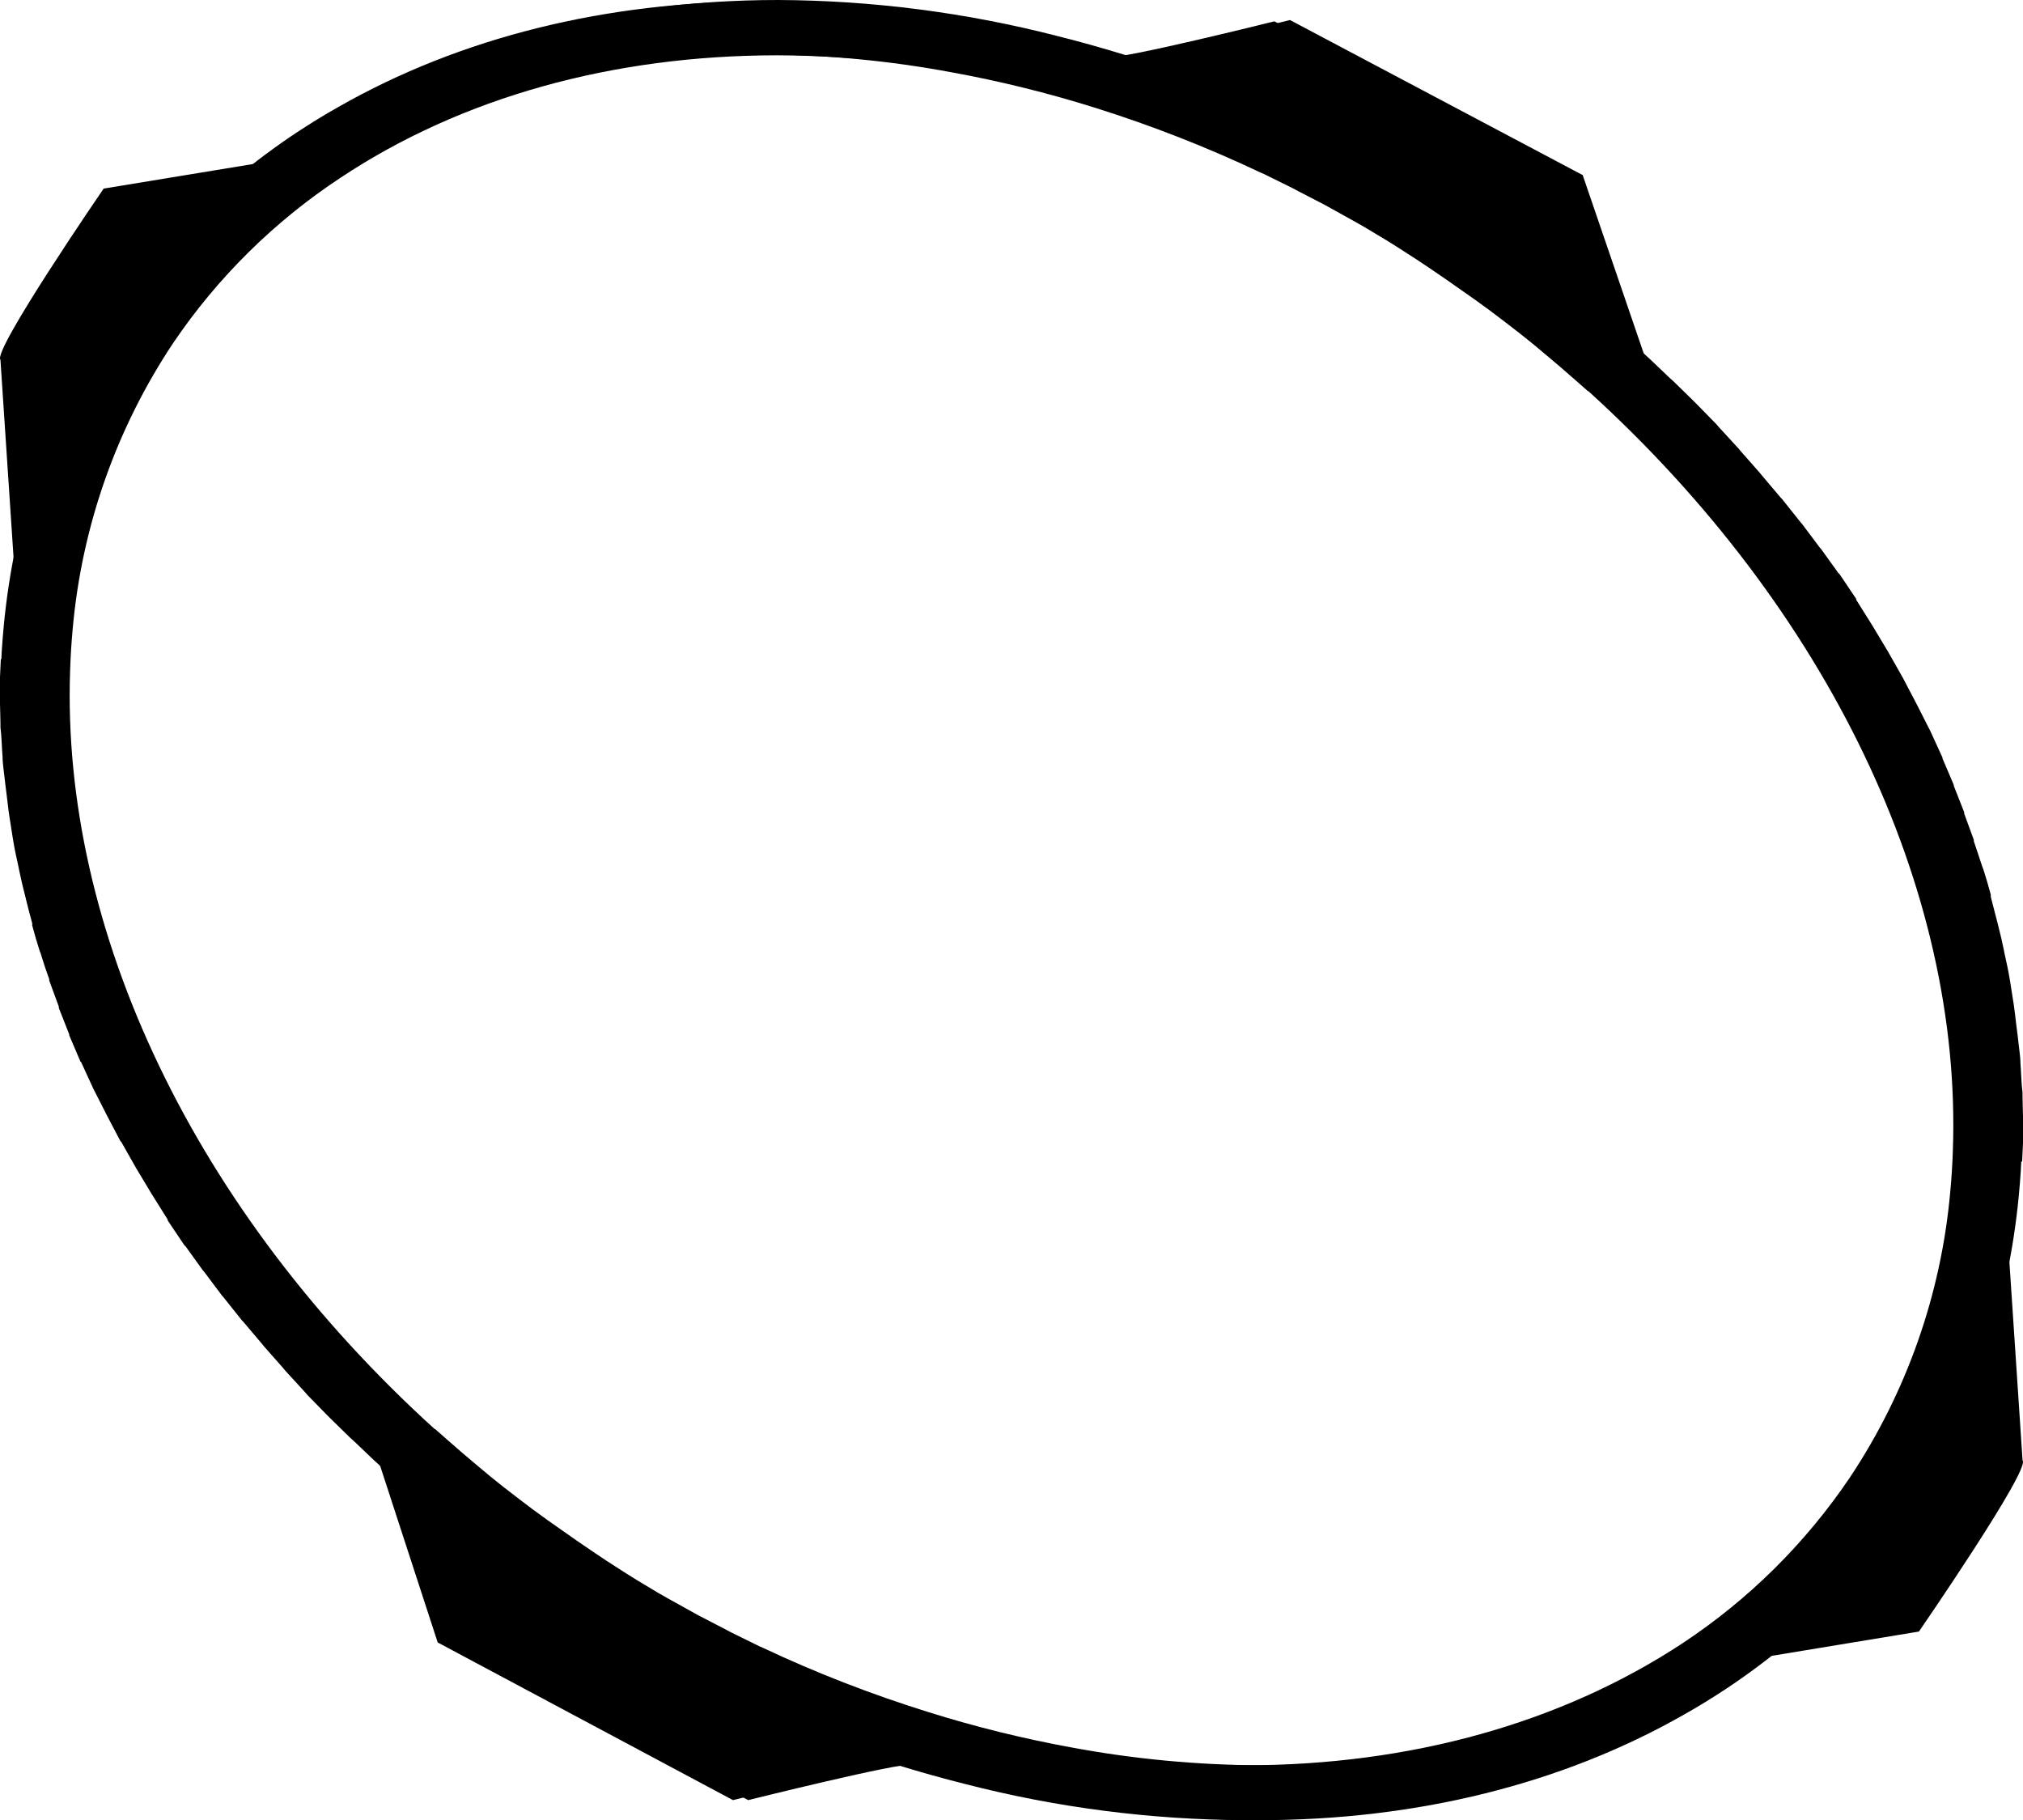
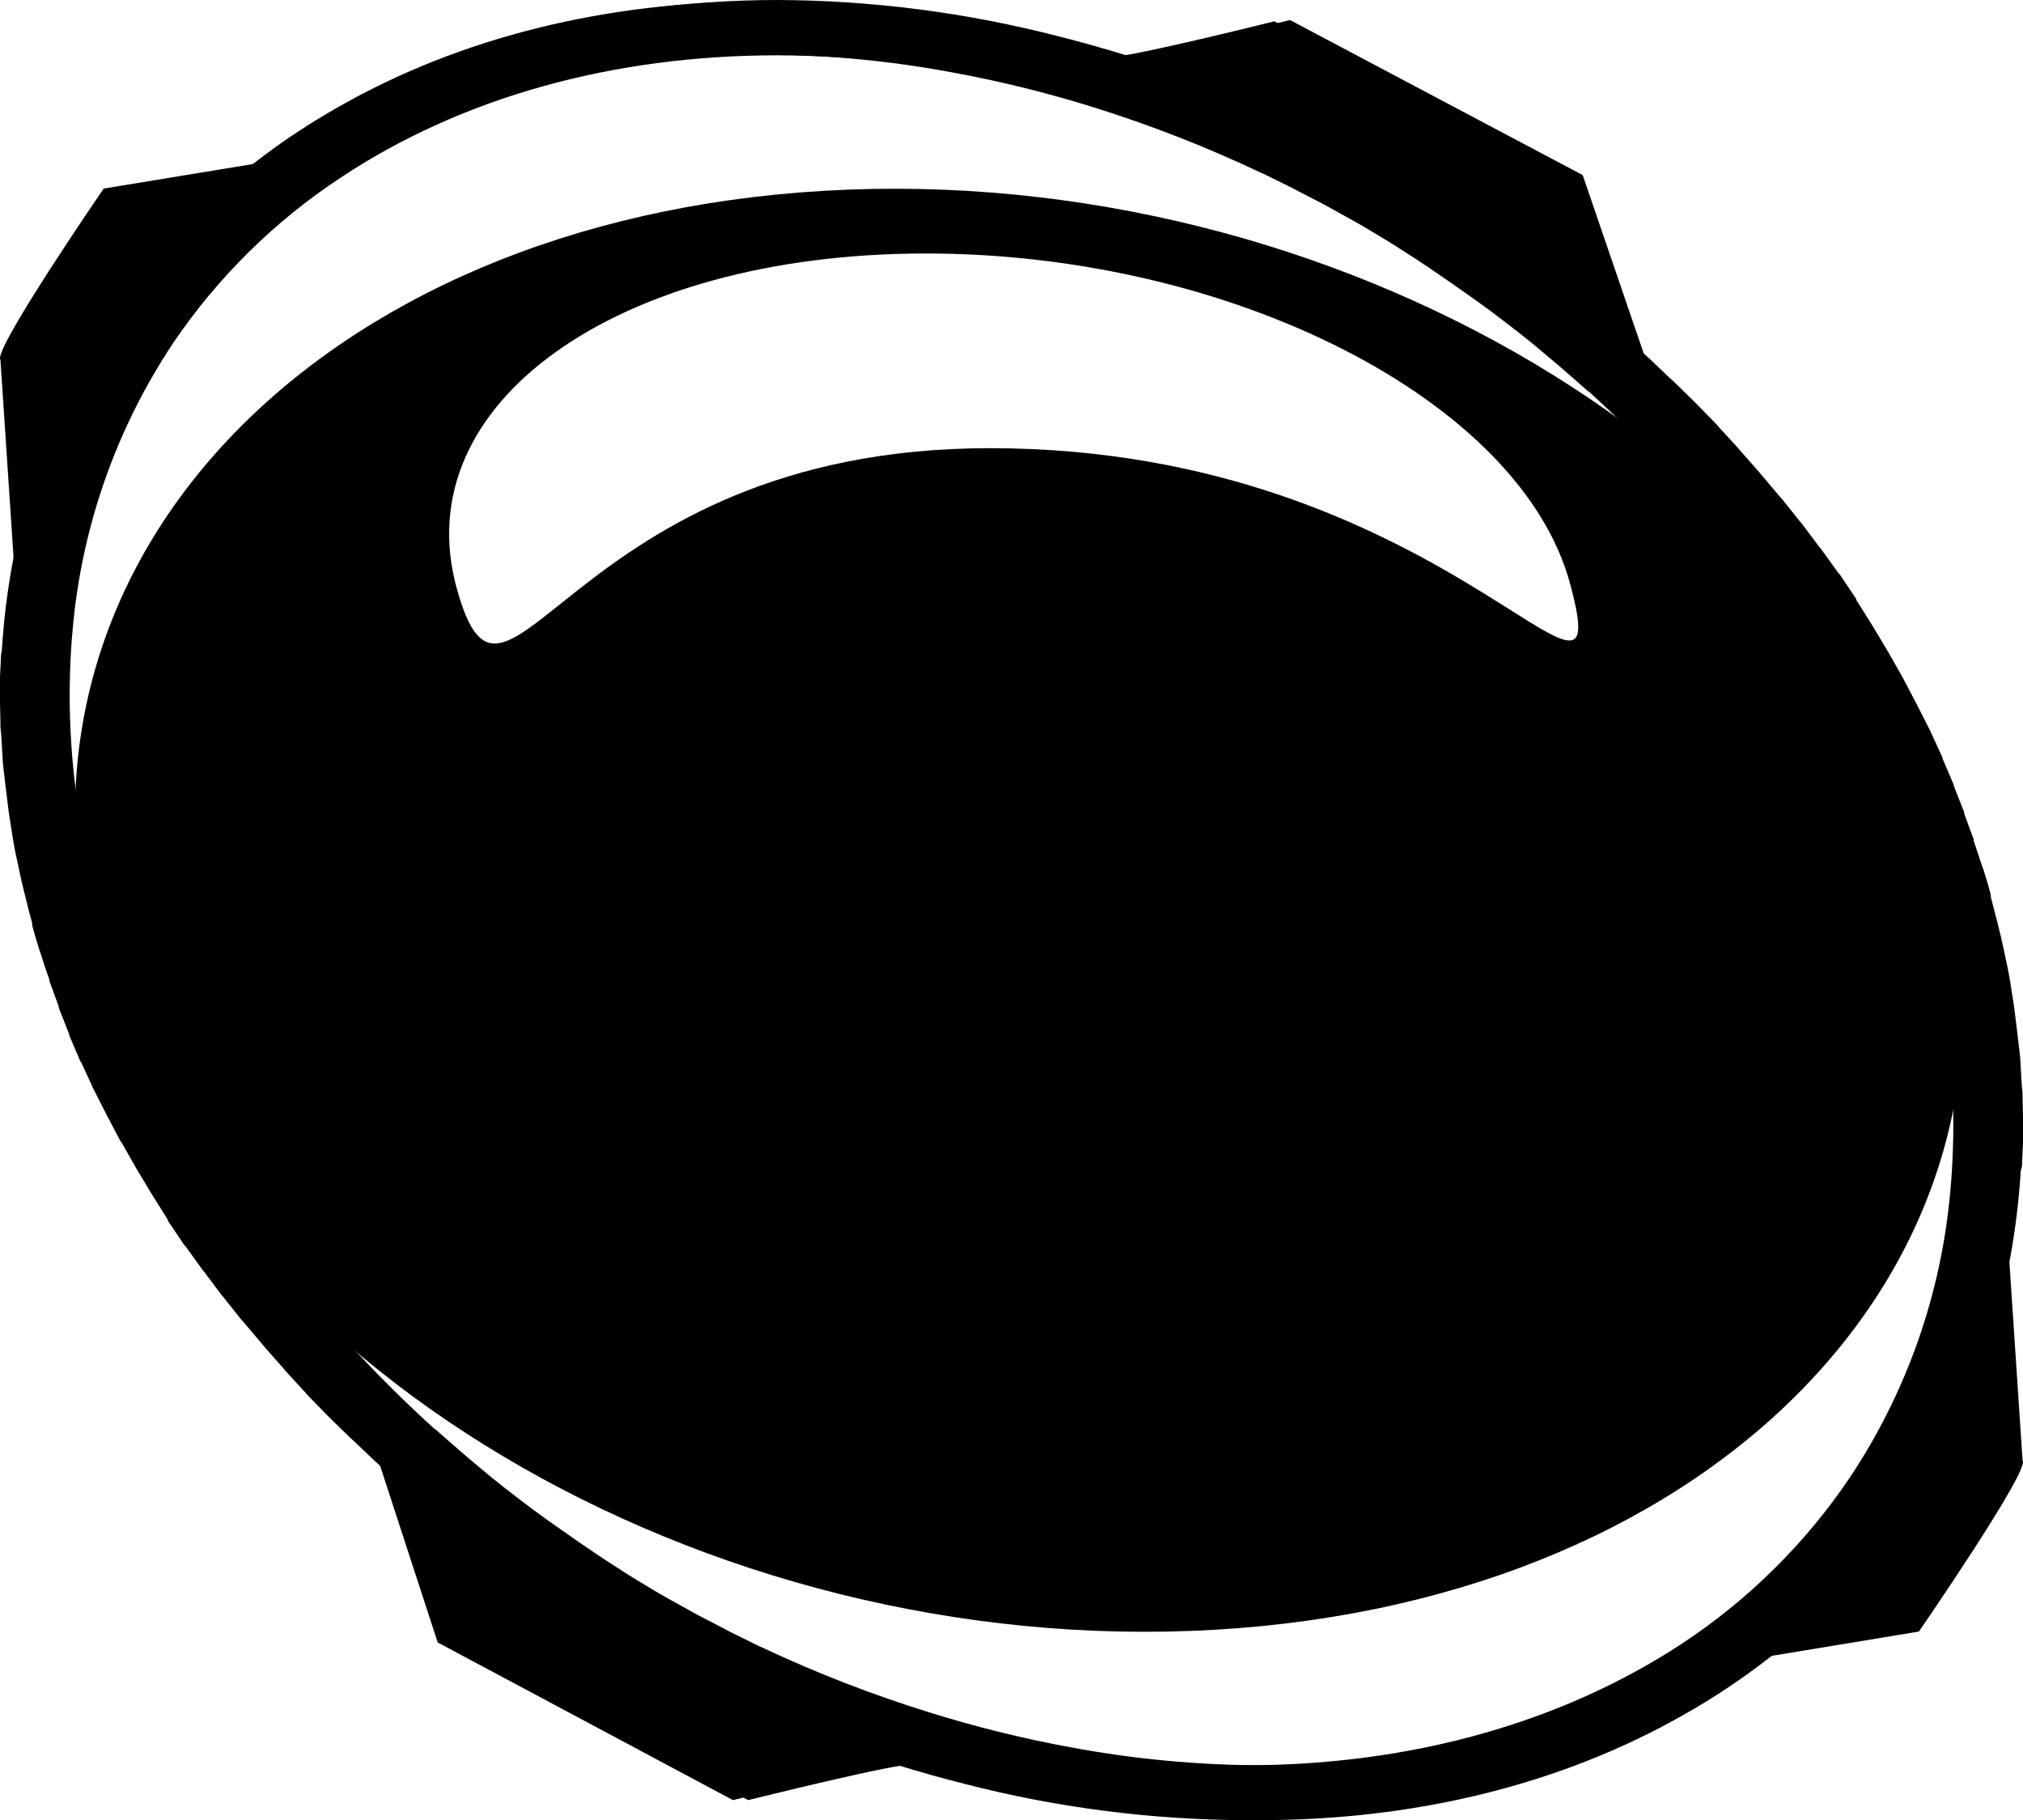
<svg xmlns="http://www.w3.org/2000/svg" id="logo" viewBox="0 0 464.5 417.8">
-   <path d="M613.9,364.4c0.1-1.4.1-2.8,0.2-4.2s0-2.4,0-3.5,0-1.8,0-2.7-0.1-2.8-.1-4.2,0-1.4-.1-2.1-0.2-3-.3-4.6-0.1-1.2-.1-1.8-0.3-3.1-.5-4.7-0.1-1.1-.2-1.7-0.4-3.3-.6-4.9l-0.2-1.5c-0.3-1.7-.5-3.4-0.8-5.1l-0.2-1.2c-0.3-1.8-.7-3.6-1.1-5.4l-0.2-1c-0.4-1.9-.8-3.7-1.3-5.6l-0.2-.8c-0.5-1.9-1-3.9-1.5-5.8v-0.5c-0.5-1.9-1.1-3.9-1.7-5.8l-0.2-.5-2-6v-0.3l-2.2-6v-0.3l-2.4-6.1v-0.2l-2.6-6.1v-0.2l-2.8-6.1h0l-3.1-6.1h0l-3.2-6.1h0l-3.4-6h0l-3.6-6h0l-3.7-5.9v-0.2l-3.9-5.8h-0.1l-4.1-5.7-0.2-.2-4.2-5.6-0.2-.2-4.3-5.4-0.3-.3-4.4-5.2-0.4-.5-4.5-5.1-0.4-.5-4.5-4.9-0.6-.7-4.5-4.6-0.8-.8-4.5-4.4-1-.9-4.4-4.2-1.1-1-0.2-.2-0.2-.2L513,137.9l-67.2-35.6s-35.3,8.8-37.6,8.1h0c-5.2-1.6-10.5-3.1-15.7-4.4a262,262,0,0,0-64.2-8.3h0c-40.4,0-77.5,10.4-107.2,30.2-3.3,2.2-9.4,6.8-9.4,6.8L173.4,141s-25.6,37.3-23.7,39.3l4.2,63.3a17.6,17.6,0,0,0-.5,3.3c0,0.7-.1,1.3-0.1,2s-0.1,2.8-.2,4.2,0,2.1,0,3.2,0,2,0,3.1,0.1,2.7.1,4,0,1.5.1,2.3,0.2,2.9.3,4.3,0.1,1.3.1,2,0.3,3.1.4,4.6l0.2,1.8c0.2,1.6.4,3.1,0.6,4.7l0.2,1.7c0.2,1.6.5,3.3,0.8,4.9l0.2,1.5c0.3,1.7.6,3.3,1,5l0.3,1.3c0.4,1.8.8,3.6,1.2,5.4l0.2,1c0.5,1.8,1,3.7,1.5,5.5l0.2,0.8,1.6,5.5,0.2,0.8,1.9,5.6,0.2,0.7,2,5.6,0.2,0.7,2.2,5.6,0.3,0.7,2.4,5.7,0.2,0.6,2.7,5.7,0.2,0.5,2.8,5.7,0.3,0.5,3,5.6,0.3,0.5,3.2,5.6,0.3,0.5,3.4,5.6,0.3,0.5,3.5,5.4,0.4,0.6,3.7,5.4,0.4,0.5,3.8,5.3,0.4,0.6,3.9,5.2,0.5,0.6,4,5,0.6,0.7,4.1,4.9,0.7,0.8,4.2,4.7,0.8,0.9,4.2,4.5,0.9,1,4.2,4.3,1.1,1.1,4.2,4.1,1.3,1.2,4.1,3.9,1.4,1.3,0.3,0.3H241l13.2,40.5L321.4,511s35.3-8.8,37.6-8.1h0a290.7,290.7,0,0,0,29.3,7.5l0.9,0.2,1.8,0.3a255.3,255.3,0,0,0,47.8,4.7h0c36.1,0,69.5-8.3,97.4-24.2,3.4-1.9,6.6-3.9,9.8-6,38.7-25.7,62.5-65.7,67.1-112.8q0.3-3.1.5-6.2c0-.7.1-1.3,0.1-2M439,503a242.4,242.4,0,0,1-43.4-4.1,274,274,0,0,1-32.8-8.1A295.9,295.9,0,0,1,324.7,476l-0.7-.3-6.7-3.3-1.3-.7-6-3.1-1.8-1-5.4-3-2.1-1.2-5-3-2.4-1.5-4.5-2.9-2.7-1.8-4.1-2.8-3-2.1-3.7-2.6-3.3-2.4-3.3-2.5-3.5-2.7-3-2.4-3.7-3.1-2.6-2.2L252,428l-2.5-2.2h-0.1c-55.1-50-85.8-114.5-83.7-174.2,0.1-3.2.3-6.4,0.6-9.6a140.8,140.8,0,0,1,23.1-65.6,138.2,138.2,0,0,1,38.4-37.9c27.7-18.4,62.4-28.1,100.3-28.1a246.3,246.3,0,0,1,53,6c7.7,1.7,15.5,3.7,23.2,6.1q7.8,2.4,15.4,5.3H420l7.5,2.9,0.7,0.3,6.8,2.9,1.2,0.6,6.2,2.8,1.6,0.8,5.8,2.8,2,1,5.3,2.8,2.3,1.3,4.9,2.7,2.5,1.5,4.5,2.7,2.8,1.7,4.2,2.7,3,2,3.9,2.6,3.3,2.3,3.5,2.5,3.5,2.6,3.1,2.3,3.7,2.9,2.8,2.2,4,3.3,2.4,2,4.2,3.7,2.2,1.9,0.2,0.2c54.4,49.4,85.1,112.9,83.8,172q-0.1,5.9-.7,11.8c-4.2,43.2-26,80-61.6,103.6-2.8,1.8-5.7,3.6-8.6,5.3C504.6,495.2,473.1,503,439,503" transform="translate(-149.6 -97.7)" />
-   <path d="M149.8,248.9c-0.1,1.4-.1,2.8-0.2,4.2s0,2.4,0,3.5,0,1.8,0,2.7,0.1,2.8.1,4.2,0,1.4.1,2.1,0.2,3,.3,4.6,0.1,1.2.1,1.8,0.3,3.1.5,4.7,0.1,1.1.2,1.7,0.4,3.3.6,4.9l0.2,1.5c0.3,1.7.5,3.4,0.8,5.1l0.2,1.2c0.3,1.8.7,3.6,1.1,5.4l0.2,1c0.4,1.9.8,3.7,1.3,5.6l0.2,0.8q0.7,2.9,1.5,5.8v0.5c0.5,1.9,1.1,3.9,1.7,5.8l0.2,0.5q0.9,3,2,6v0.3l2.2,6v0.3l2.4,6.1v0.2l2.6,6.1h0.1l2.8,6.1h0l3.1,6.1h0l3.2,6.1h0.1l3.4,6h0l3.6,6h0l3.7,5.9v0.2l3.9,5.8h0.1l4.1,5.7,0.2,0.2,4.2,5.6,0.2,0.2,4.3,5.4,0.3,0.3,4.4,5.2,0.4,0.5,4.5,5.1,0.4,0.5,4.5,4.9,0.6,0.7,4.5,4.6,0.8,0.8,4.5,4.4,1,0.9,4.4,4.2,1.1,1,0.2,0.2,0.2,0.2,13.2,40.5L317.9,511s35.3-8.8,37.6-8.1h0c5.2,1.6,10.5,3.1,15.7,4.4a262.2,262.2,0,0,0,64.2,8.3h0c40.4,0,77.5-10.4,107.2-30.2,3.3-2.2,9.4-6.8,9.4-6.8l38.2-6.3S615.9,435,614,433l-4.2-63.3a17.5,17.5,0,0,0,.5-3.3c0-.7.1-1.3,0.1-2s0.1-2.8.2-4.2,0-2.1,0-3.2,0-2,0-3.1-0.1-2.7-.1-4,0-1.5-.1-2.3-0.2-2.9-.3-4.3-0.1-1.3-.1-2-0.3-3-.4-4.6l-0.2-1.8c-0.2-1.6-.4-3.1-0.6-4.7l-0.2-1.6c-0.2-1.6-.5-3.3-0.8-4.9l-0.2-1.5c-0.3-1.7-.6-3.3-1-5l-0.3-1.3c-0.4-1.8-.8-3.6-1.2-5.4l-0.2-1c-0.5-1.8-1-3.7-1.5-5.5l-0.2-.8c-0.5-1.8-1.1-3.7-1.6-5.5l-0.2-.8-1.9-5.6-0.2-.7-2-5.6-0.2-.7-2.2-5.6-0.3-.7-2.4-5.7-0.2-.6-2.7-5.7-0.2-.5-2.8-5.7-0.3-.5-3-5.6-0.3-.5-3.2-5.6-0.3-.5-3.4-5.6-0.3-.5-3.5-5.4-0.4-.6-3.7-5.4-0.4-.5-3.8-5.3-0.4-.6-3.9-5.2-0.5-.6-4-5-0.6-.7-4.1-4.9-0.7-.8-4.2-4.7-0.8-.9-4.2-4.5-0.9-1-4.2-4.3-1.1-1.1-4.2-4.1-1.3-1.2-4.1-3.9-1.4-1.3-0.3-.3h-0.2l-13.2-40.5-67.2-35.6s-35.3,8.8-37.6,8.1h0a291.4,291.4,0,0,0-29.3-7.5l-0.9-.2-1.8-.3a255.3,255.3,0,0,0-47.8-4.7h0c-36.1,0-69.5,8.3-97.4,24.2-3.4,1.9-6.6,3.9-9.8,6-38.7,25.7-62.5,65.7-67.1,112.8q-0.3,3.1-.5,6.2c0,0.7-.1,1.3-0.1,2M324.7,110.2a242.2,242.2,0,0,1,43.4,4.1,273.7,273.7,0,0,1,32.8,8.1A295.5,295.5,0,0,1,439,137.3l0.7,0.3,6.7,3.3,1.3,0.7,6,3.1,1.8,1,5.4,3,2.1,1.2,5,3,2.4,1.5,4.5,2.9,2.7,1.8,4.1,2.8,3,2.1,3.7,2.6,3.3,2.4,3.3,2.5,3.5,2.7,3,2.4,3.7,3.1,2.6,2.2,3.9,3.4,2.5,2.2h0.1c55.1,50,85.8,114.5,83.7,174.2-0.1,3.2-.3,6.4-0.6,9.6A140.8,140.8,0,0,1,574.3,437a138.3,138.3,0,0,1-38.4,38C508.1,493.3,473.4,503,435.5,503a246.1,246.1,0,0,1-53-6c-7.7-1.7-15.5-3.7-23.2-6.1q-7.8-2.4-15.4-5.3h-0.1l-7.5-2.9-0.7-.3-6.8-2.9-1.2-.6-6.2-2.8-1.6-.8-5.8-2.8-2-1-5.3-2.8-2.3-1.3-4.9-2.7-2.5-1.5-4.5-2.7-2.8-1.7-4.2-2.7-3-2-3.9-2.6-3.3-2.3-3.5-2.5-3.5-2.6-3.1-2.3-3.7-2.9-2.8-2.2-4-3.3-2.4-2-4.2-3.7-2.2-1.9-0.2-.2c-54.4-49.4-85.1-112.9-83.8-172q0.1-5.9.7-11.8c4.2-43.2,26-80,61.6-103.5,2.8-1.9,5.7-3.6,8.6-5.3,26.1-14.9,57.6-22.8,91.7-22.8" transform="translate(-149.6 -97.7)" />
+   <g id="LENS">
+     <path stroke="none" d="M613.9,364.4c0.1-1.4.1-2.8,0.2-4.2s0-2.4,0-3.5,0-1.8,0-2.7-0.1-2.8-.1-4.2,0-1.4-.1-2.1-0.2-3-.3-4.6-0.1-1.2-.1-1.8-0.3-3.1-.5-4.7l-0.2-1.7c-0.2-1.6-.4-3.3-0.6-4.9l-0.2-1.5c-0.3-1.7-.5-3.4-0.8-5.1l-0.2-1.2c-0.3-1.8-.7-3.6-1.1-5.4l-0.2-1c-0.4-1.9-.8-3.7-1.3-5.6l-0.2-.8c-0.5-1.9-1-3.9-1.5-5.8v-0.5c-0.5-1.9-1.1-3.9-1.7-5.8l-0.2-.5-2-6v-0.3l-2.2-6v-0.3l-2.4-6.1v-0.2l-2.6-6.1v-0.2l-2.8-6.1h0l-3.1-6.1h0l-3.2-6.1h0l-3.4-6h0l-3.6-6h0l-3.7-5.9v-0.2l-3.9-5.8h-0.1l-4.1-5.7-0.2-.2-4.2-5.6-0.2-.2-4.3-5.4-0.3-.3-4.4-5.2-0.4-.5-4.5-5.1-0.4-.5-4.5-4.9-0.6-.7-4.5-4.6-0.8-.8-4.5-4.4-1-.9-4.4-4.2-1.1-1-0.2-.2-0.2-.2L513,137.9l-67.2-35.6s-35.3,8.8-37.6,8.1h0c-5.2-1.6-10.5-3.1-15.7-4.4a262,262,0,0,0-64.2-8.3h0c-40.4,0-77.5,10.4-107.2,30.2-3.3,2.2-9.4,6.8-9.4,6.8L173.4,141s-25.6,37.3-23.7,39.3l4.2,63.3a17.6,17.6,0,0,0-.5,3.3c0,0.7-.1,1.3-0.1,2s-0.1,2.8-.2,4.2,0,2.1,0,3.2,0,2,0,3.1,0.1,2.7.1,4,0,1.5.1,2.3,0.2,2.9.3,4.3,0.1,1.3.1,2,0.3,3.1.4,4.6l0.2,1.8c0.2,1.6.4,3.1,0.6,4.7l0.2,1.7c0.2,1.6.5,3.3,0.8,4.9l0.2,1.5c0.3,1.7.6,3.3,1,5l0.3,1.3c0.4,1.8.8,3.6,1.2,5.4l0.2,1c0.5,1.8,1,3.7,1.5,5.5l0.2,0.8,1.6,5.5,0.2,0.8,1.9,5.6,0.2,0.7,2,5.6,0.2,0.7,2.2,5.6,0.3,0.7,2.4,5.7,0.2,0.6,2.7,5.7,0.2,0.5,2.8,5.7,0.3,0.5,3,5.6,0.3,0.5,3.2,5.6,0.3,0.5,3.4,5.6,0.3,0.5,3.5,5.4,0.4,0.6,3.7,5.4,0.4,0.5,3.8,5.3,0.4,0.6,3.9,5.2,0.5,0.6,4,5,0.6,0.7,4.1,4.9,0.7,0.8,4.2,4.7,0.8,0.9,4.2,4.5,0.9,1,4.2,4.3,1.1,1.1,4.2,4.1,1.3,1.2,4.1,3.9,1.4,1.3,0.3,0.3H241l13.2,40.5L321.4,511s35.3-8.8,37.6-8.1h0a290.6,290.6,0,0,0,29.3,7.5l0.9,0.2,1.8,0.3a255.4,255.4,0,0,0,47.8,4.7h0c36.1,0,69.5-8.3,97.4-24.2,3.4-1.9,6.6-3.9,9.8-6,38.7-25.7,62.5-65.7,67.1-112.8q0.3-3.1.5-6.2C613.9,365.7,613.9,365.1,613.9,364.4ZM439,503a242.4,242.4,0,0,1-43.4-4.1,274.2,274.2,0,0,1-32.8-8.1A295.8,295.8,0,0,1,324.7,476l-0.7-.3-6.7-3.3-1.3-.7-6-3.1-1.8-1-5.4-3-2.1-1.2-5-3-2.4-1.5-4.5-2.9-2.7-1.8-4.1-2.8-3-2.1-3.7-2.6-3.3-2.4-3.3-2.5-3.5-2.7-3-2.4-3.7-3.1-2.6-2.2L252,428l-2.5-2.2h-0.1c-55.1-50-85.8-114.5-83.7-174.2,0.1-3.2.3-6.4,0.6-9.6a140.8,140.8,0,0,1,23.1-65.6,138.2,138.2,0,0,1,38.4-37.9c27.7-18.4,62.4-28.1,100.3-28.1a246.2,246.2,0,0,1,53,6c7.7,1.7,15.5,3.7,23.2,6.1q7.8,2.4,15.4,5.3H420l7.5,2.9,0.7,0.3,6.8,2.9,1.2,0.6,6.2,2.8,1.6,0.8,5.8,2.8,2,1,5.3,2.8,2.3,1.3,4.9,2.7,2.5,1.5,4.5,2.7,2.8,1.7,4.2,2.7,3,2,3.9,2.6,3.3,2.3,3.5,2.5,3.5,2.6,3.1,2.3,3.7,2.9,2.8,2.2,4,3.3,2.4,2,4.2,3.7,2.2,1.9,0.2,0.2c54.4,49.4,85.1,112.9,83.8,172q-0.1,5.9-.7,11.8c-4.2,43.2-26,80-61.6,103.6-2.8,1.9-5.7,3.6-8.6,5.3C504.6,495.2,473.1,503,439,503Z" transform="translate(-149.6 -97.7)" />
+     <path stroke="none" d="M149.8,248.9c-0.1,1.4-.1,2.8-0.2,4.2s0,2.4,0,3.5,0,1.8,0,2.7,0.1,2.8.1,4.2,0,1.4.1,2.1,0.2,3,.3,4.6,0.1,1.2.1,1.8,0.3,3.1.5,4.7,0.1,1.1.2,1.7,0.4,3.3.6,4.9l0.2,1.5c0.3,1.7.5,3.4,0.8,5.1l0.2,1.2c0.3,1.8.7,3.6,1.1,5.4l0.2,1c0.4,1.9.8,3.7,1.3,5.6l0.2,0.8q0.7,2.9,1.5,5.8v0.5c0.5,1.9,1.1,3.9,1.7,5.8l0.2,0.5q0.9,3,2,6v0.3l2.2,6v0.3l2.4,6.1v0.2l2.6,6.1h0.1l2.8,6.1h0l3.1,6.1h0l3.2,6.1h0.1l3.4,6h0l3.6,6h0l3.7,5.9v0.2l3.9,5.8h0.1l4.1,5.7,0.2,0.2,4.2,5.6,0.2,0.2,4.3,5.4,0.3,0.3,4.4,5.2,0.4,0.5,4.5,5.1,0.4,0.5,4.5,4.9,0.6,0.7,4.5,4.6,0.8,0.8,4.5,4.4,1,0.9,4.4,4.2,1.1,1,0.2,0.2,0.2,0.2,13.2,40.5L317.9,511s35.3-8.8,37.6-8.1h0c5.2,1.6,10.5,3.1,15.7,4.4a262.2,262.2,0,0,0,64.2,8.3h0c40.4,0,77.5-10.4,107.2-30.2,3.3-2.2,9.4-6.8,9.4-6.8l38.2-6.3S615.9,435,614,433l-4.2-63.3a17.5,17.5,0,0,0,.5-3.3c0-.7.1-1.3,0.1-2s0.1-2.8.2-4.2,0-2.1,0-3.2,0-2,0-3.1-0.1-2.7-.1-4,0-1.5-.1-2.3-0.2-2.9-.3-4.3-0.1-1.3-.1-2-0.3-3-.4-4.6l-0.2-1.8c-0.2-1.6-.4-3.1-0.6-4.7l-0.2-1.6c-0.2-1.6-.5-3.3-0.8-4.9l-0.2-1.5c-0.3-1.7-.6-3.3-1-5l-0.3-1.3c-0.4-1.8-.8-3.6-1.2-5.4l-0.2-1c-0.5-1.8-1-3.7-1.5-5.5l-0.2-.8c-0.5-1.8-1.1-3.7-1.6-5.5l-0.2-.8-1.9-5.6-0.2-.7-2-5.6-0.2-.7-2.2-5.6-0.3-.7-2.4-5.7-0.2-.6-2.7-5.7-0.2-.5-2.8-5.7-0.3-.5-3-5.6-0.3-.5-3.2-5.6-0.3-.5-3.4-5.6-0.3-.5-3.5-5.4-0.4-.6-3.7-5.4-0.4-.5-3.8-5.3-0.4-.6-3.9-5.2-0.5-.6-4-5-0.6-.7-4.1-4.9-0.7-.8-4.2-4.7-0.8-.9-4.2-4.5-0.9-1-4.2-4.3-1.1-1.1-4.2-4.1-1.3-1.2-4.1-3.9-1.4-1.3-0.3-.3h-0.2l-13.2-40.5-67.2-35.6s-35.3,8.8-37.6,8.1h0a291.2,291.2,0,0,0-29.3-7.5l-0.9-.2-1.8-.3a255.3,255.3,0,0,0-47.8-4.7h0c-36.1,0-69.5,8.3-97.4,24.2-3.4,1.9-6.6,3.9-9.8,6-38.7,25.7-62.5,65.7-67.1,112.8q-0.3,3.1-.5,6.2C149.9,247.5,149.8,248.2,149.8,248.9ZM324.7,110.2a242.2,242.2,0,0,1,43.4,4.1,273.7,273.7,0,0,1,32.8,8.1A295.5,295.5,0,0,1,439,137.3l0.7,0.3,6.7,3.3,1.3,0.7,6,3.1,1.8,1,5.4,3,2.1,1.2,5,3,2.4,1.5,4.5,2.9,2.7,1.8,4.1,2.8,3,2.1,3.7,2.6,3.3,2.4,3.3,2.5,3.5,2.7,3,2.4,3.7,3.1,2.6,2.2,3.9,3.4,2.5,2.2h0.1c55.1,50,85.8,114.5,83.7,174.2-0.1,3.2-.3,6.4-0.6,9.6A140.8,140.8,0,0,1,574.3,437a138.3,138.3,0,0,1-38.4,38C508.1,493.3,473.4,503,435.5,503a246.1,246.1,0,0,1-53-6c-7.7-1.7-15.5-3.7-23.2-6.1q-7.8-2.4-15.4-5.3h-0.1l-7.5-2.9-0.7-.3-6.8-2.9-1.2-.6-6.2-2.8-1.6-.8-5.8-2.8-2-1-5.3-2.8-2.3-1.3-4.9-2.7-2.5-1.5-4.5-2.7-2.8-1.7-4.2-2.7-3-2-3.9-2.6-3.3-2.3-3.5-2.5-3.5-2.6-3.1-2.3-3.7-2.9-2.8-2.2-4-3.3-2.4-2-4.2-3.7-2.2-1.9-0.2-.2c-54.4-49.4-85.1-112.9-83.8-172q0.1-5.9.7-11.8c4.2-43.2,26-80,61.6-103.5,2.8-1.9,5.7-3.6,8.6-5.3C259.1,118.1,290.6,110.2,324.7,110.2Z" transform="translate(-149.6 -97.7)" />
+     <path stroke="none" d="M595.7,294.4C571,203.2,456,134.7,338.9,141.5s-192,86.2-167.4,177.4,139.7,159.7,256.8,153S620.4,385.6,595.7,294.4ZM376.9,200.6c-97.5,0-111.1,74-122.5,31.9s36.6-76.4,107.2-76.6,137.1,33.7,148.5,75.8S481.6,200.6,376.9,200.6Z" transform="translate(-149.6 -97.7)" />
+   </g>
+   <g id="Text">
+     <path fill="none" stroke-width="2px" d="M242.9,371.3a33.6,33.6,0,0,1-11.3-1.9l0.7-2.9a37.8,37.8,0,0,0,10.8,1.6c6.9,0,8.7-2.1,8.7-7.2s-0.1-6.9-9-8.9-10.8-4-10.8-12c0-6.6,2.4-10,12.5-10a41.4,41.4,0,0,1,10.4,1.4l-0.4,3a48.1,48.1,0,0,0-9.8-1.2c-7.9,0-9,1.9-9,6.9,0,6.5.2,6.8,8.6,8.9,10.5,2.6,11.1,4.2,11.1,11.7S253.1,371.3,242.9,371.3Z" transform="translate(-149.6 -97.7)" />
+     <path stroke-width="2px" d="M278.4,371.3c-10.3,0-14-5.1-14-11.9V341.9c0-6.9,3.7-11.9,14-11.9s14,5.1,14,11.9v17.5C292.4,366.2,288.7,371.3,278.4,371.3Zm10.5-12V342c0-5.7-2.8-8.9-10.5-8.9s-10.5,3.1-10.5,8.9v17.2c0,5.7,2.8,8.9,10.5,8.9S288.9,365,288.9,359.3Z" transform="translate(-149.6 -97.7)" />
+     <path stroke-width="2px" d="M335.3,334.1l-11.7,31.4h-5.5l-11.7-31.4-0.8,36.5h-3.6l1.2-40.1h5.2l12.5,32.7,12.4-32.7h5.2l1.2,40.1h-3.6Z" transform="translate(-149.6 -97.7)" />
+     <path stroke-width="2px" d="M350.2,330.6h22.6v3.2h-19v14.9h17.7v3.2H353.8v15.7h19.1v3.2H350.2V330.6Z" transform="translate(-149.6 -97.7)" />
+     <path stroke-width="2px" d="M397.5,355.3H386v15.4h-3.6V330.6h14.2c8.1,0,11,3.7,11,9.3V346c0,4.4-1.8,7.6-6.5,8.8l10.7,15.9h-4Zm-0.7-21.5H386v18.3h10.7c5.1,0,7.4-1.7,7.4-6.1v-6.1C404.2,335.5,401.8,333.8,396.8,333.8Z" transform="translate(-149.6 -97.7)" />
+     <path stroke-width="2px" d="M445.2,330.6h3.5l-14.1,40.1h-4.8l-14.1-40.1H419l13.1,36.9Z" transform="translate(-149.6 -97.7)" />
+     <path stroke-width="2px" d="M459.1,370.7h-3.5V330.6h3.5v40.1Z" transform="translate(-149.6 -97.7)" />
+     <path stroke-width="2px" d="M473.8,367.5h18.1v3.2H470.3V330.6h3.6v36.9Z" transform="translate(-149.6 -97.7)" />
+     <path stroke-width="2px" d="M503.6,367.5h18.1v3.2H500V330.6h3.6v36.9Z" transform="translate(-149.6 -97.7)" />
+     <path stroke-width="2px" d="M529.8,330.6h22.6v3.2h-19v14.9H551v3.2H533.3v15.7h19.1v3.2H529.8V330.6Z" transform="translate(-149.6 -97.7)" />
+     <path d="M233.8,264.1h5.1l-20.5,58.2h-7l-20.5-58.2h5.1l19,53.6Z" transform="translate(-149.6 -97.7)" />
+     <path d="M254.1,322.3H249V264.1h5.2v58.2Z" transform="translate(-149.6 -97.7)" />
+     <path d="M285.4,323.2a48.8,48.8,0,0,1-16.4-2.8l1-4.2a54.8,54.8,0,0,0,15.6,2.4c10,0,12.7-3,12.7-10.4,0-9-.1-10-13-12.9s-15.6-5.8-15.6-17.5c0-9.5,3.5-14.5,18.1-14.5a60.2,60.2,0,0,1,15,2l-0.6,4.4a69.8,69.8,0,0,0-14.2-1.7c-11.5,0-13.1,2.8-13.1,10.1,0,9.4.3,9.9,12.5,12.9,15.3,3.8,16.2,6,16.2,17S300.2,323.2,285.4,323.2Z" transform="translate(-149.6 -97.7)" />
+     <path d="M357.6,264.1v41.7c0,9.9-5.9,17.4-20.1,17.4s-20.1-7.5-20.1-17.4V264.1h5.2v41.7c0,8.1,5.2,12.8,14.9,12.8s14.9-4.6,14.9-12.8V264.1h5.2Z" transform="translate(-149.6 -97.7)" />
+     <path d="M405.7,307H378.6l-5.4,15.3h-5.1l20.3-58.2H396l20.3,58.2h-5.1Zm-25.5-4.5h23.9l-12-35.5Z" transform="translate(-149.6 -97.7)" />
+     <path d="M432.3,317.7h26.2v4.6H427.2V264.1h5.2v53.6Z" transform="translate(-149.6 -97.7)" />
+     <path d="M475.9,322.3h-5.2V264.1h5.2v58.2Z" transform="translate(-149.6 -97.7)" />
+     <path d="M496,317.7h32.4v4.6H490.4v-4.6l31.7-48.9H491.2v-4.6h36.6v4.6Z" transform="translate(-149.6 -97.7)" />
+     <path d="M542.5,264.1h32.8v4.6H547.6v21.6h25.7v4.6H547.6v22.7h27.7v4.6H542.5V264.1Z" transform="translate(-149.6 -97.7)" />
+   </g>
</svg>
